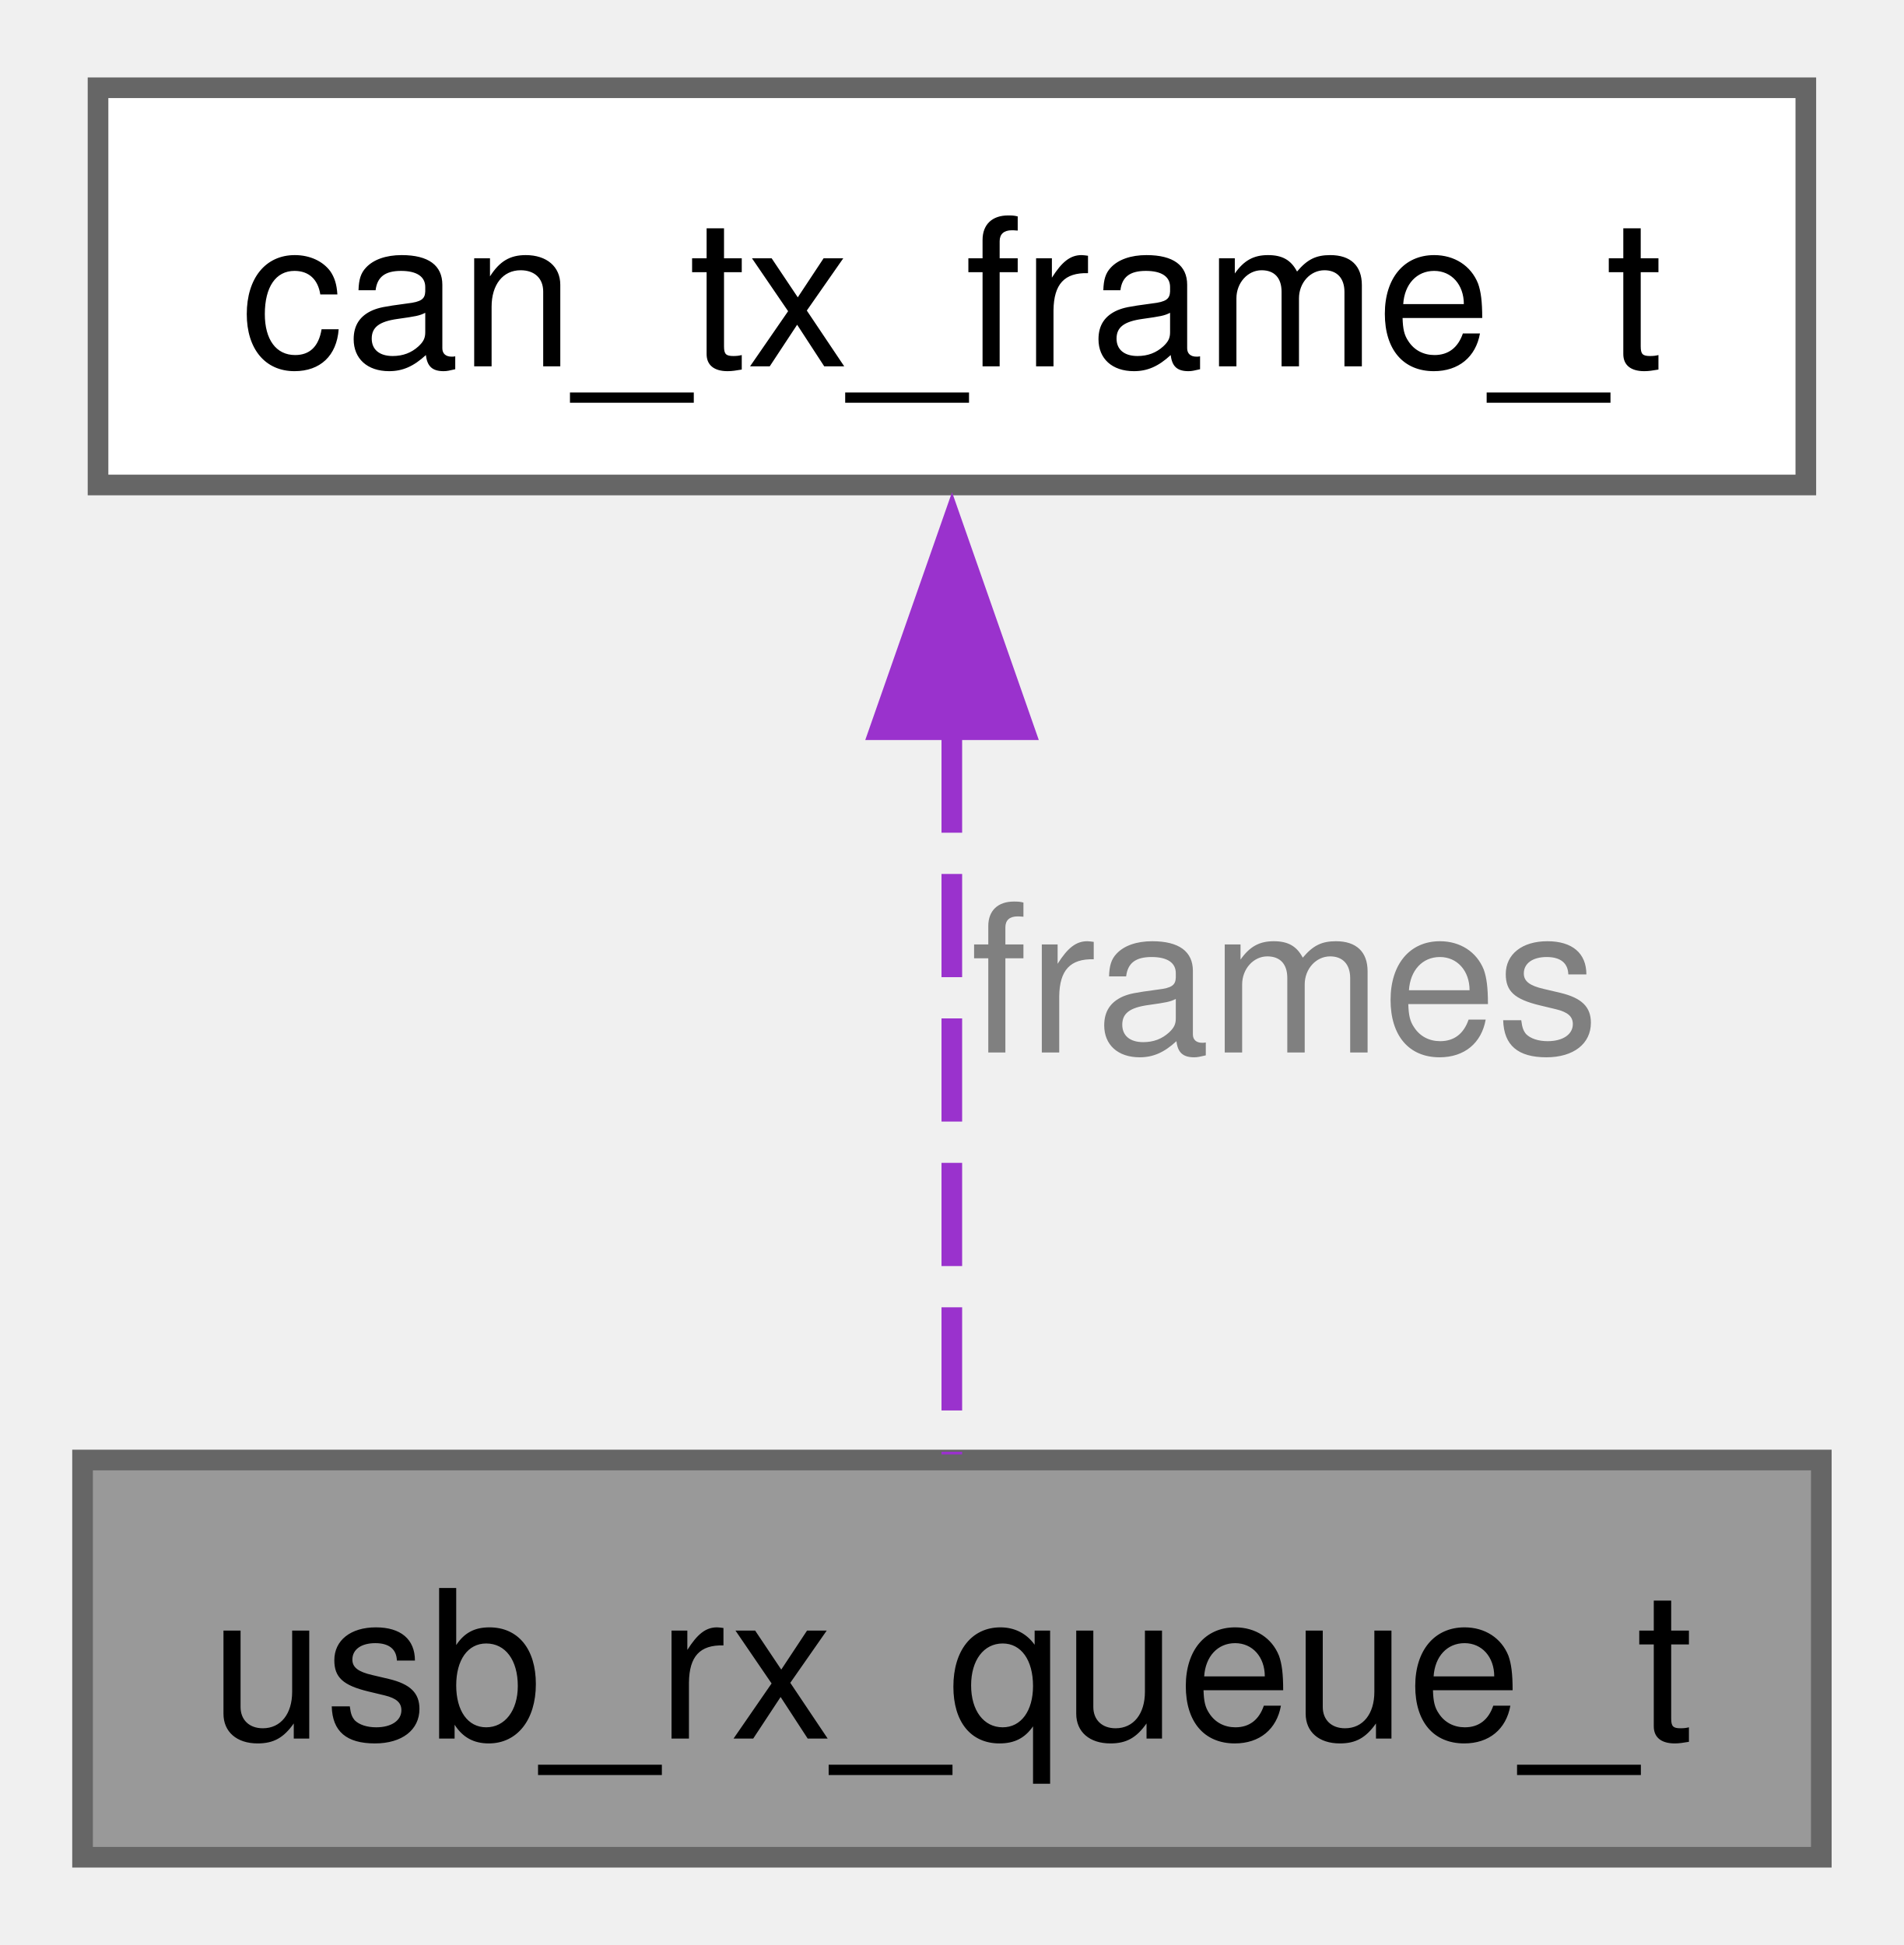
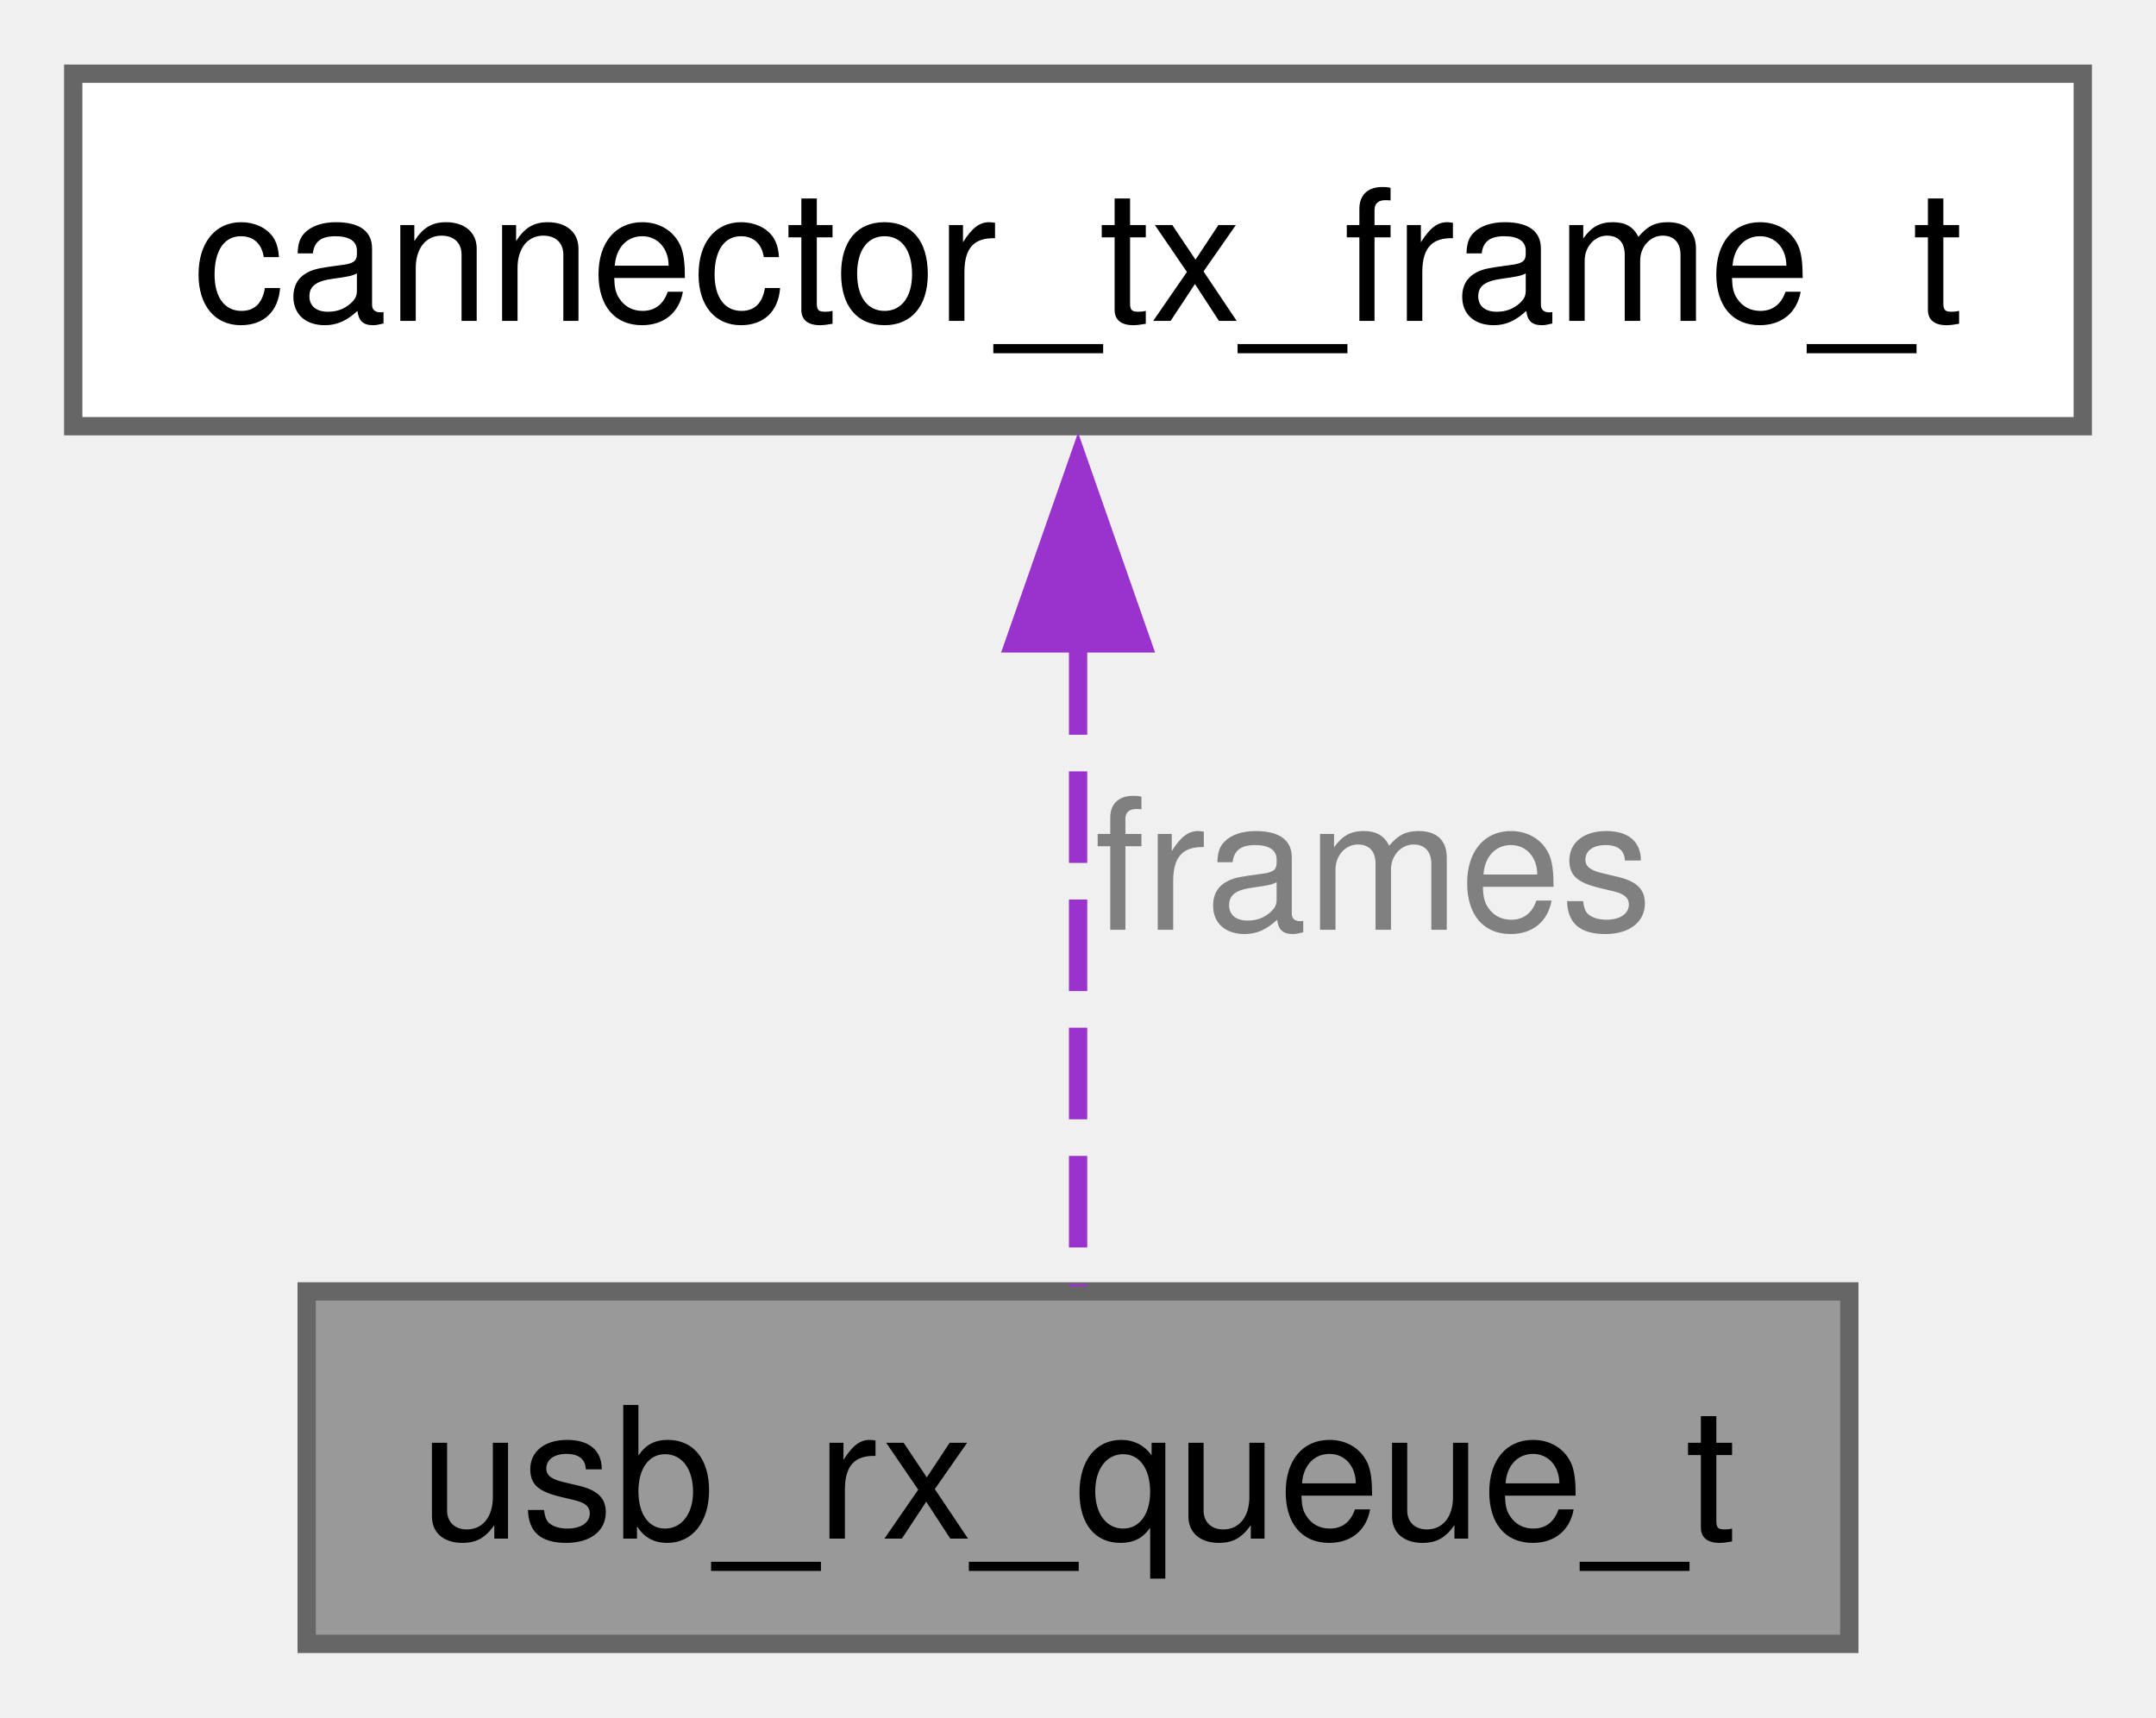
- <svg xmlns="http://www.w3.org/2000/svg" xmlns:xlink="http://www.w3.org/1999/xlink" width="92pt" height="94pt" viewBox="0.00 0.00 92.25 93.75">
+ <svg xmlns="http://www.w3.org/2000/svg" xmlns:xlink="http://www.w3.org/1999/xlink" width="118pt" height="94pt" viewBox="0.00 0.00 117.75 93.75">
  <g id="graph0" class="graph" transform="scale(1 1) rotate(0) translate(4 89.75)">
    <g id="Node000001" class="node">
      <g id="a_Node000001">
        <a xlink:title=" ">
-           <polygon fill="#999999" stroke="#666666" points="84.25,-19.25 0,-19.25 0,0 84.25,0 84.25,-19.25" />
-           <text text-anchor="middle" x="42.12" y="-5.75" font-family="Helvetica,sans-Serif" font-size="10.00">usb_rx_queue_t</text>
+           <polygon fill="#999999" stroke="#666666" points="97,-19.25 12.75,-19.25 12.75,0 97,0 97,-19.25" />
+           <text text-anchor="middle" x="54.88" y="-5.75" font-family="Helvetica,sans-Serif" font-size="10.00">usb_rx_queue_t</text>
        </a>
      </g>
    </g>
    <g id="Node000002" class="node">
      <g id="a_Node000002">
-         <a xlink:href="structcan__tx__frame__t.html" target="_top" xlink:title="CAN frame structure for USB -&gt; CAN transmission.">
-           <polygon fill="white" stroke="#666666" points="83.5,-85.75 0.75,-85.75 0.75,-66.5 83.5,-66.5 83.5,-85.75" />
-           <text text-anchor="middle" x="42.12" y="-72.25" font-family="Helvetica,sans-Serif" font-size="10.00">can_tx_frame_t</text>
+         <a xlink:href="structcannector__tx__frame__t.html" target="_top" xlink:title="CAN frame structure for USB -&gt; CAN transmission.">
+           <polygon fill="white" stroke="#666666" points="109.75,-85.75 0,-85.75 0,-66.5 109.75,-66.5 109.75,-85.75" />
+           <text text-anchor="middle" x="54.88" y="-72.25" font-family="Helvetica,sans-Serif" font-size="10.00">cannector_tx_frame_t</text>
        </a>
      </g>
    </g>
    <g id="edge1_Node000001_Node000002" class="edge">
      <g id="a_edge1_Node000001_Node000002">
        <a xlink:title=" ">
-           <path fill="none" stroke="#9a32cd" stroke-dasharray="5,2" d="M42.12,-54.65C42.12,-42.82 42.12,-28.54 42.12,-19.52" />
-           <polygon fill="#9a32cd" stroke="#9a32cd" points="38.63,-54.64 42.13,-64.64 45.63,-54.64 38.63,-54.64" />
+           <path fill="none" stroke="#9a32cd" stroke-dasharray="5,2" d="M54.88,-54.65C54.88,-42.82 54.88,-28.54 54.88,-19.52" />
+           <polygon fill="#9a32cd" stroke="#9a32cd" points="51.38,-54.64 54.88,-64.64 58.38,-54.64 51.38,-54.64" />
        </a>
      </g>
-       <text text-anchor="middle" x="58.25" y="-39" font-family="Helvetica,sans-Serif" font-size="10.00" fill="grey"> frames</text>
+       <text text-anchor="middle" x="71" y="-39" font-family="Helvetica,sans-Serif" font-size="10.00" fill="grey"> frames</text>
    </g>
  </g>
</svg>
